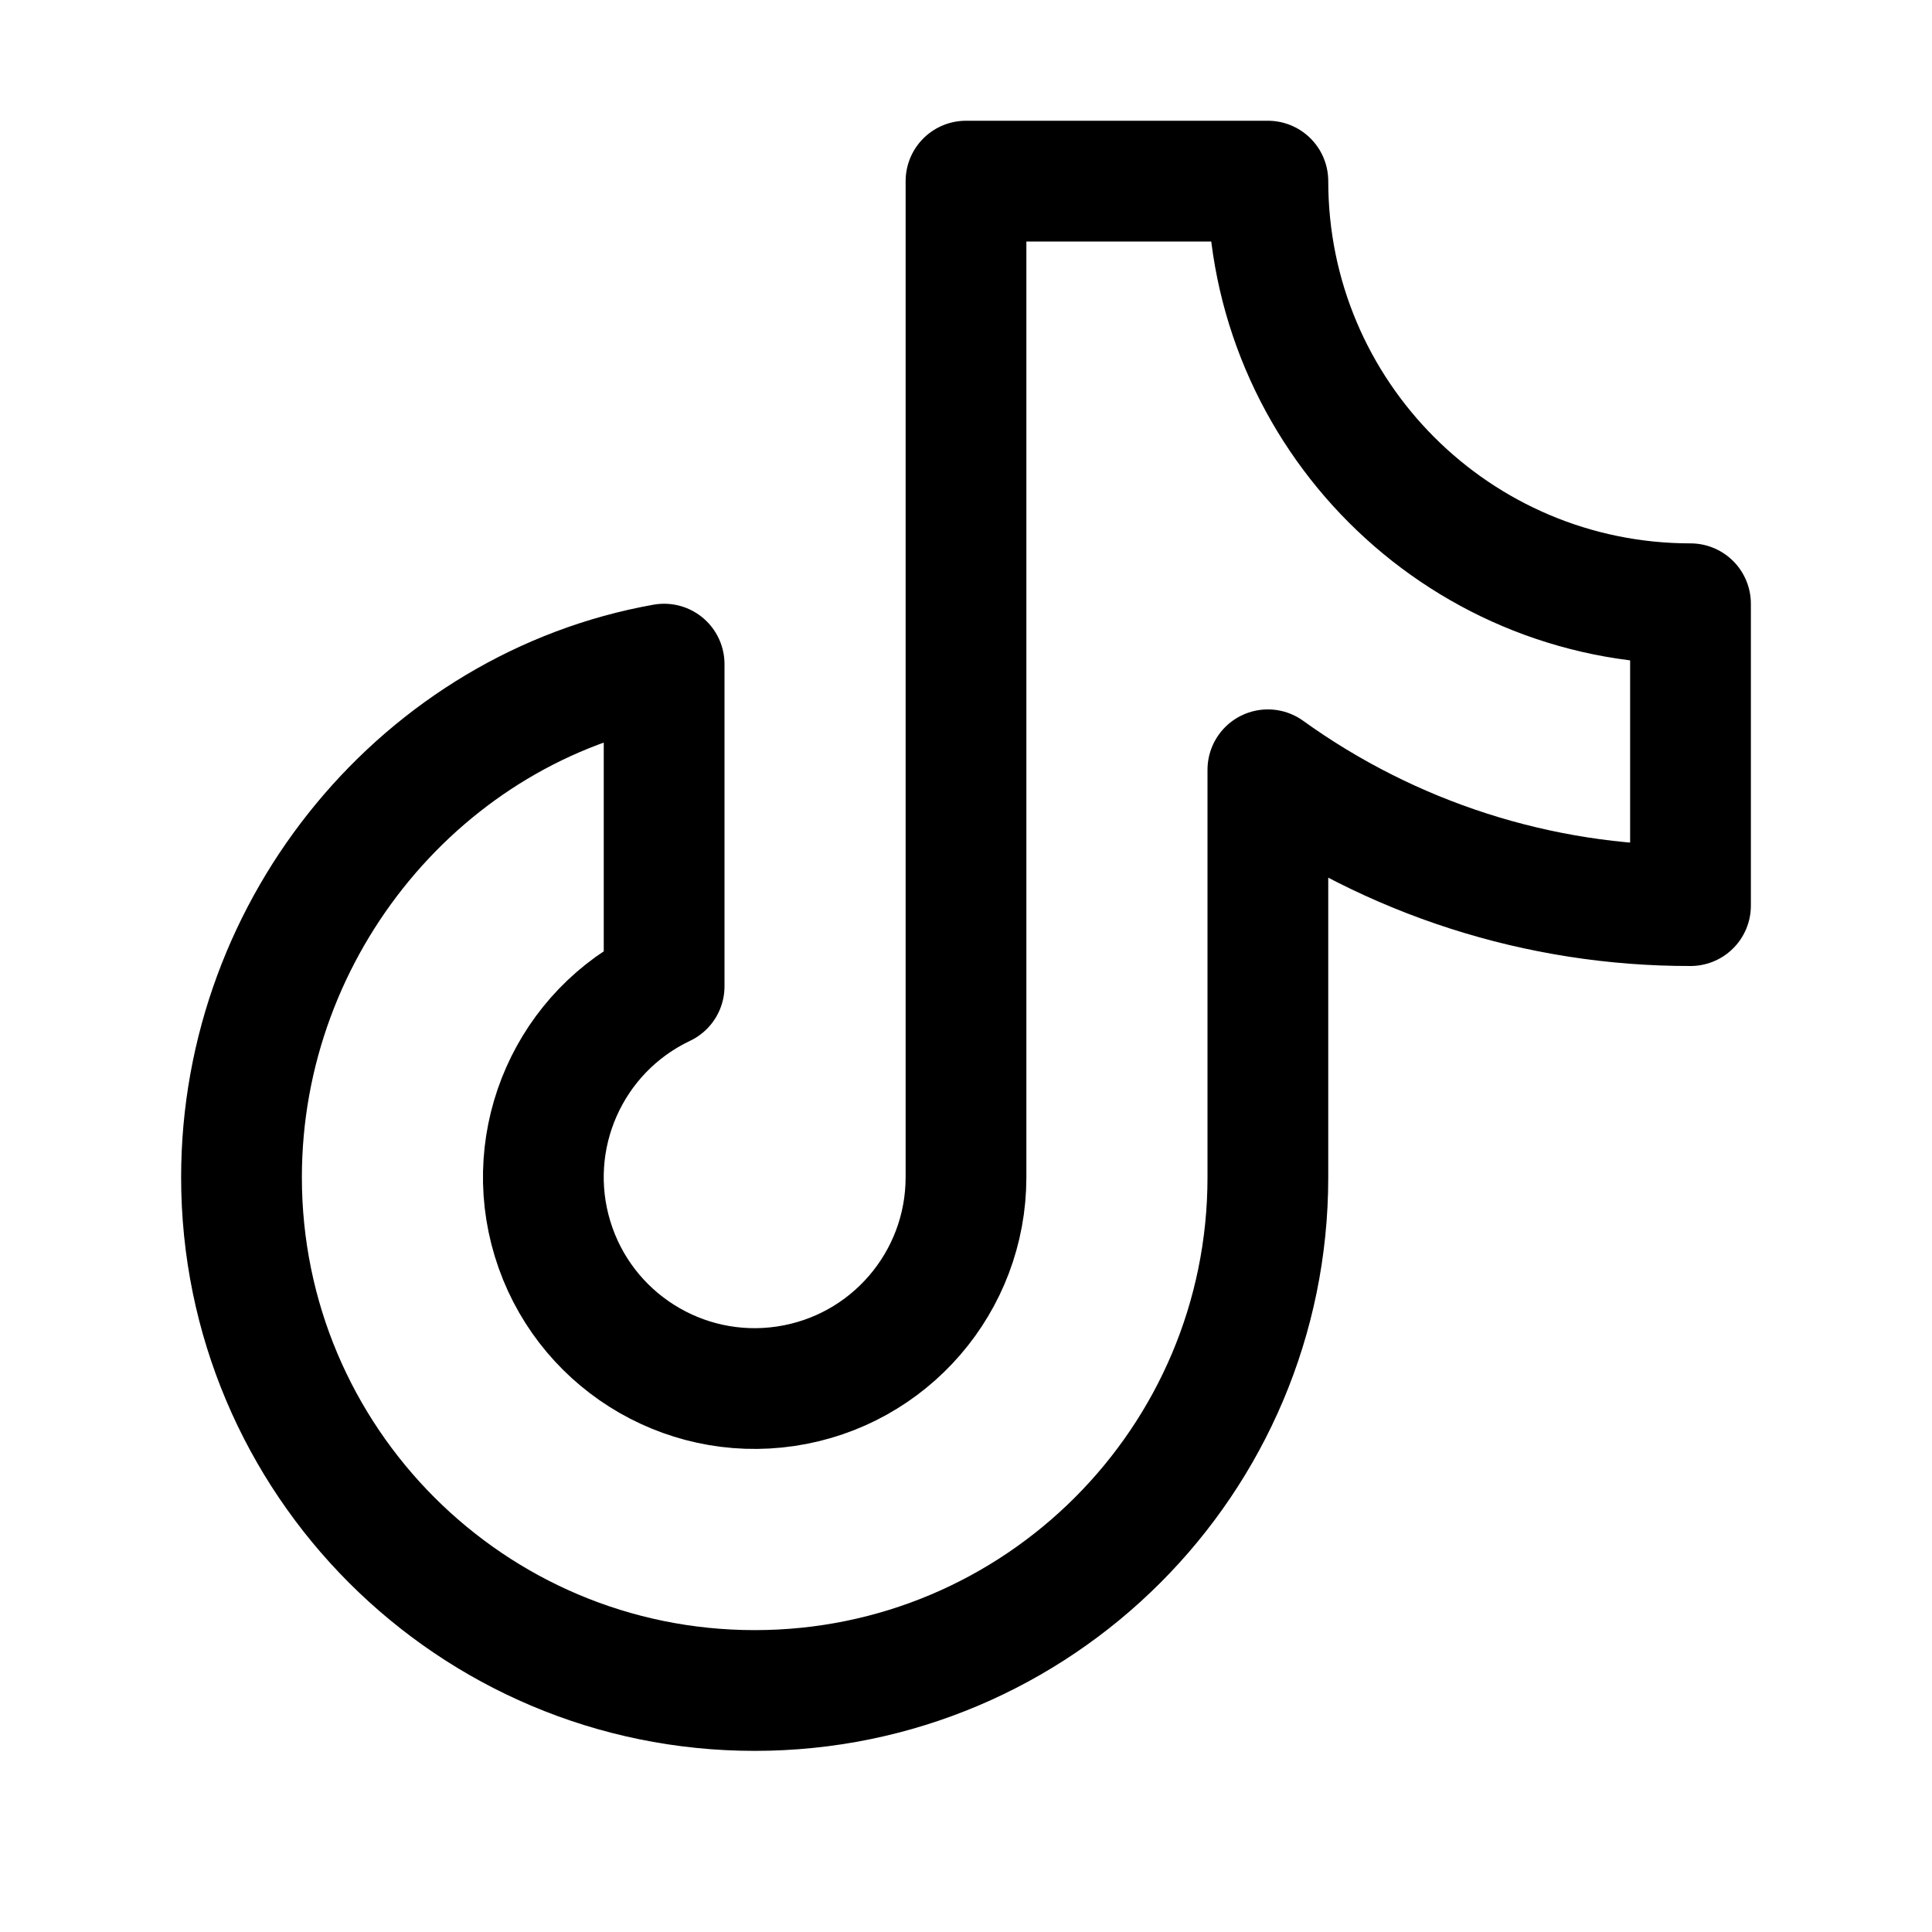
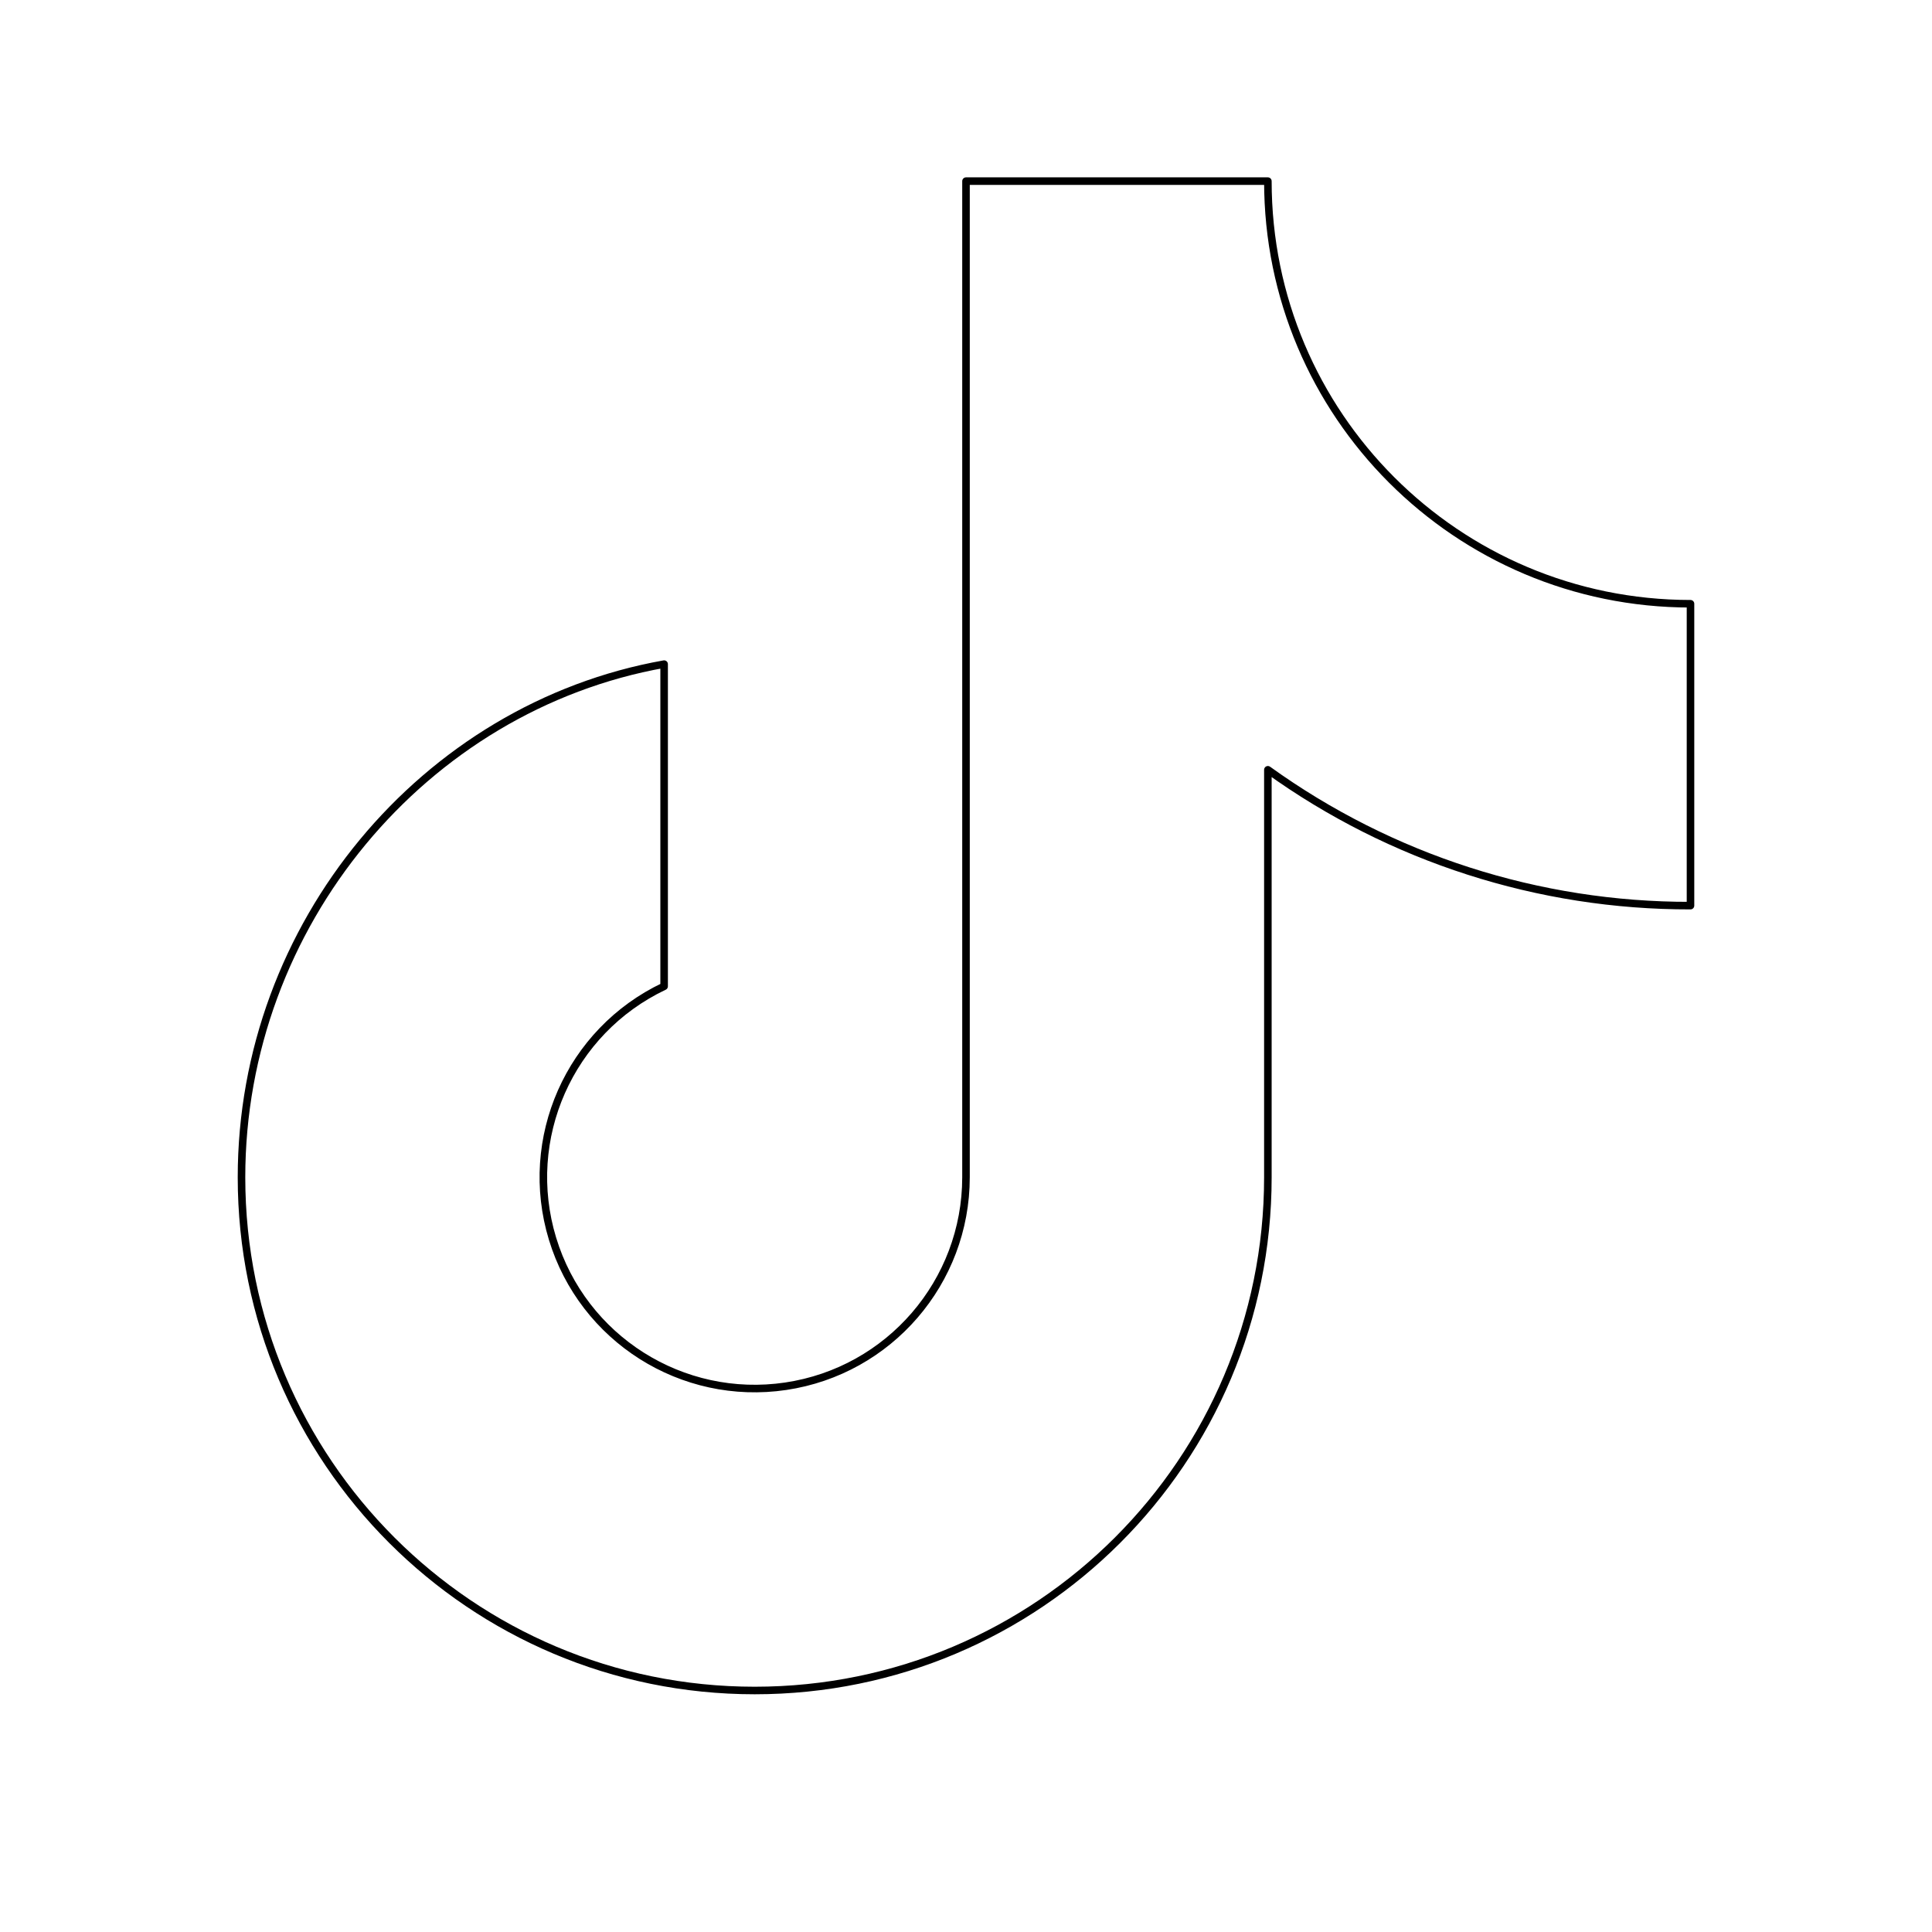
<svg xmlns="http://www.w3.org/2000/svg" viewBox="0 0 256 256">
  <path fill="none" d="M0 0h256v256H0z" />
-   <path d="M168 102a95.55 95.55 0 0 0 56 18V80a56 56 0 0 1-56-56h-40v132a28 28 0 1 1-40-25.31V88c-31.83 5.67-56 34.54-56 68a68 68 0 0 0 136 0Z" fill="none" stroke="currentColor" stroke-linecap="round" stroke-linejoin="round" stroke-width="16" />
+   <path d="M168 102a95.55 95.55 0 0 0 56 18V80a56 56 0 0 1-56-56h-40v132a28 28 0 1 1-40-25.31V88c-31.83 5.67-56 34.54-56 68a68 68 0 0 0 136 0Z" fill="none" stroke="currentColor" stroke-linecap="round" stroke-linejoin="round" />
</svg>
